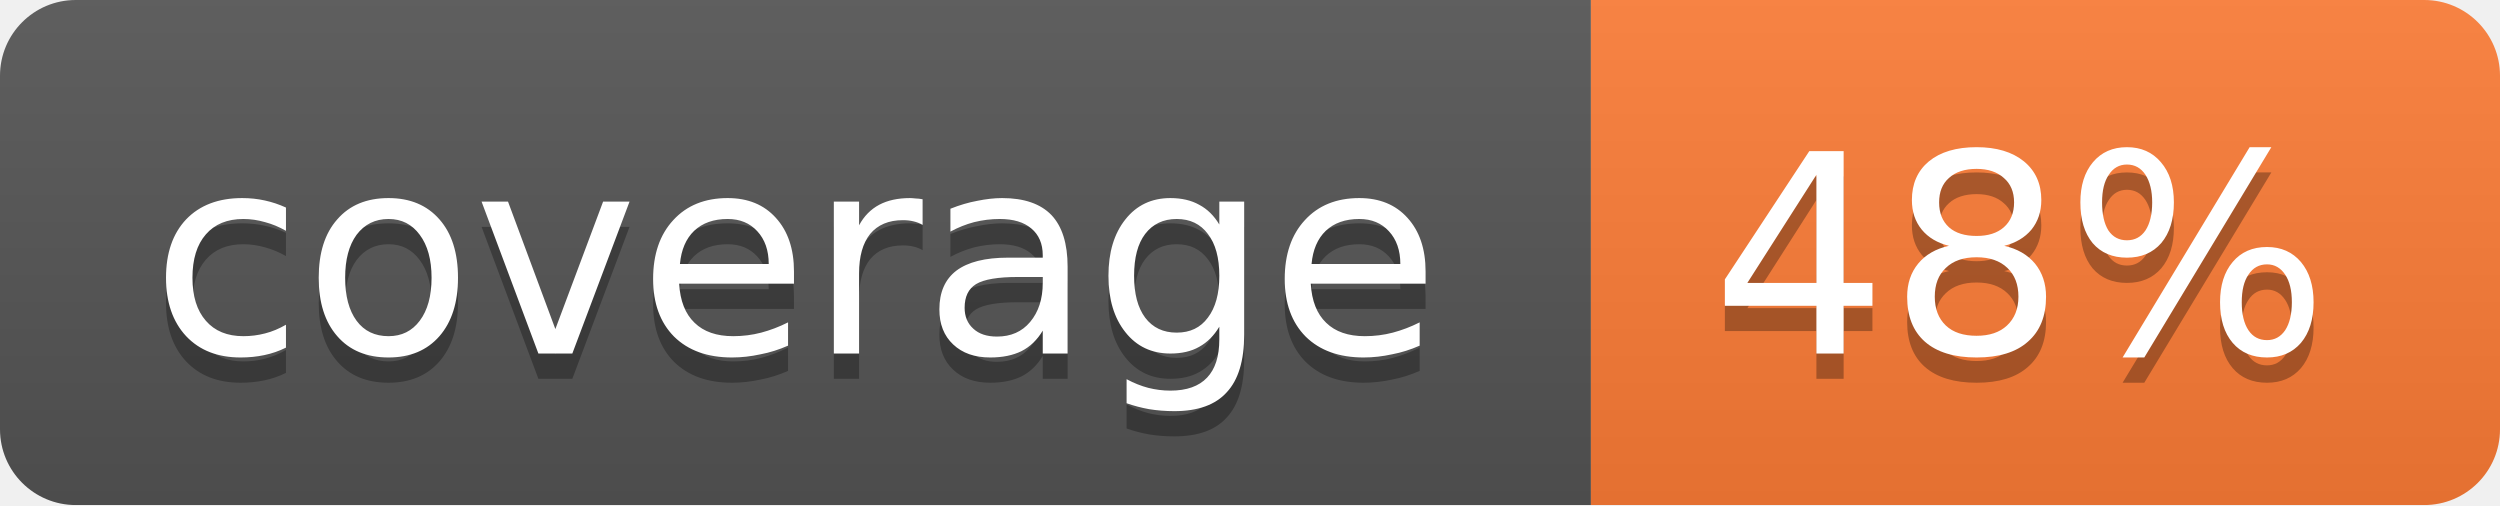
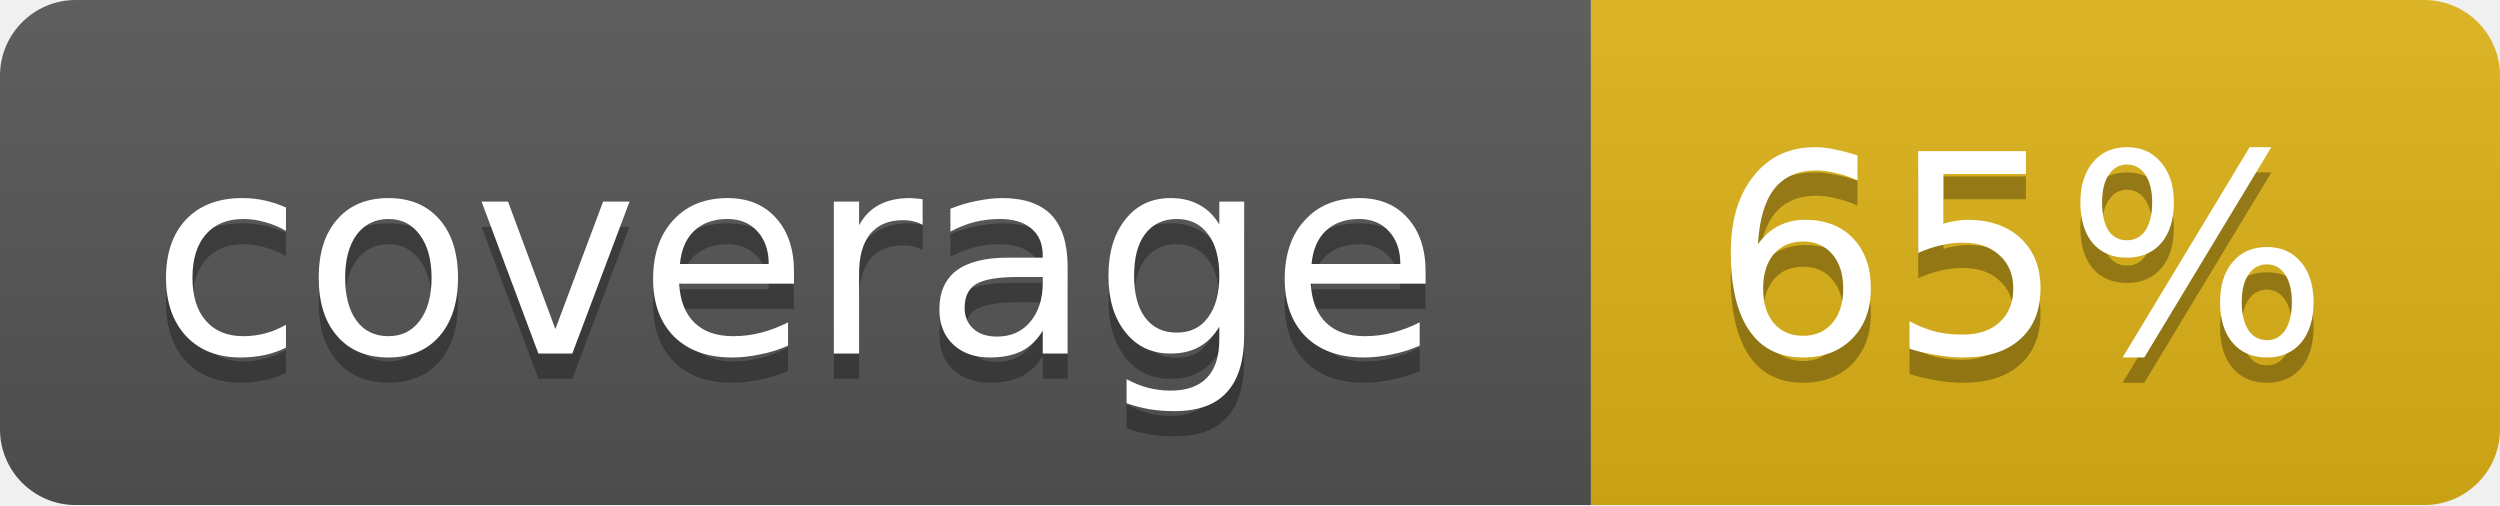
<svg xmlns="http://www.w3.org/2000/svg" width="99" height="20">
  <linearGradient id="b" x2="0" y2="100%">
    <stop offset="0" stop-color="#bbb" stop-opacity=".1" />
    <stop offset="1" stop-opacity=".1" />
  </linearGradient>
  <mask id="a">
    <rect width="99" height="20" rx="3" fill="#fff" />
  </mask>
  <g mask="url(#a)">
    <path fill="#555" d="M0 0h63v20H0z" />
-     <path fill="#fe7d37" d="M63 0h36v20H63z" />
+     <path fill="#dfb317" d="M63 0h36v20H63z" />
    <path fill="url(#b)" d="M0 0h99v20H0z" />
  </g>
  <g fill="#fff" text-anchor="middle" font-family="DejaVu Sans,Verdana,Geneva,sans-serif" font-size="11">
    <text x="31.5" y="15" fill="#010101" fill-opacity=".3">coverage</text>
    <text x="31.5" y="14">coverage</text>
-     <text x="80" y="15" fill="#010101" fill-opacity=".3">48%</text>
-     <text x="80" y="14">48%</text>
+     <text x="80" y="15" fill="#010101" fill-opacity=".3">65%</text>
+     <text x="80" y="14">65%</text>
  </g>
</svg>
